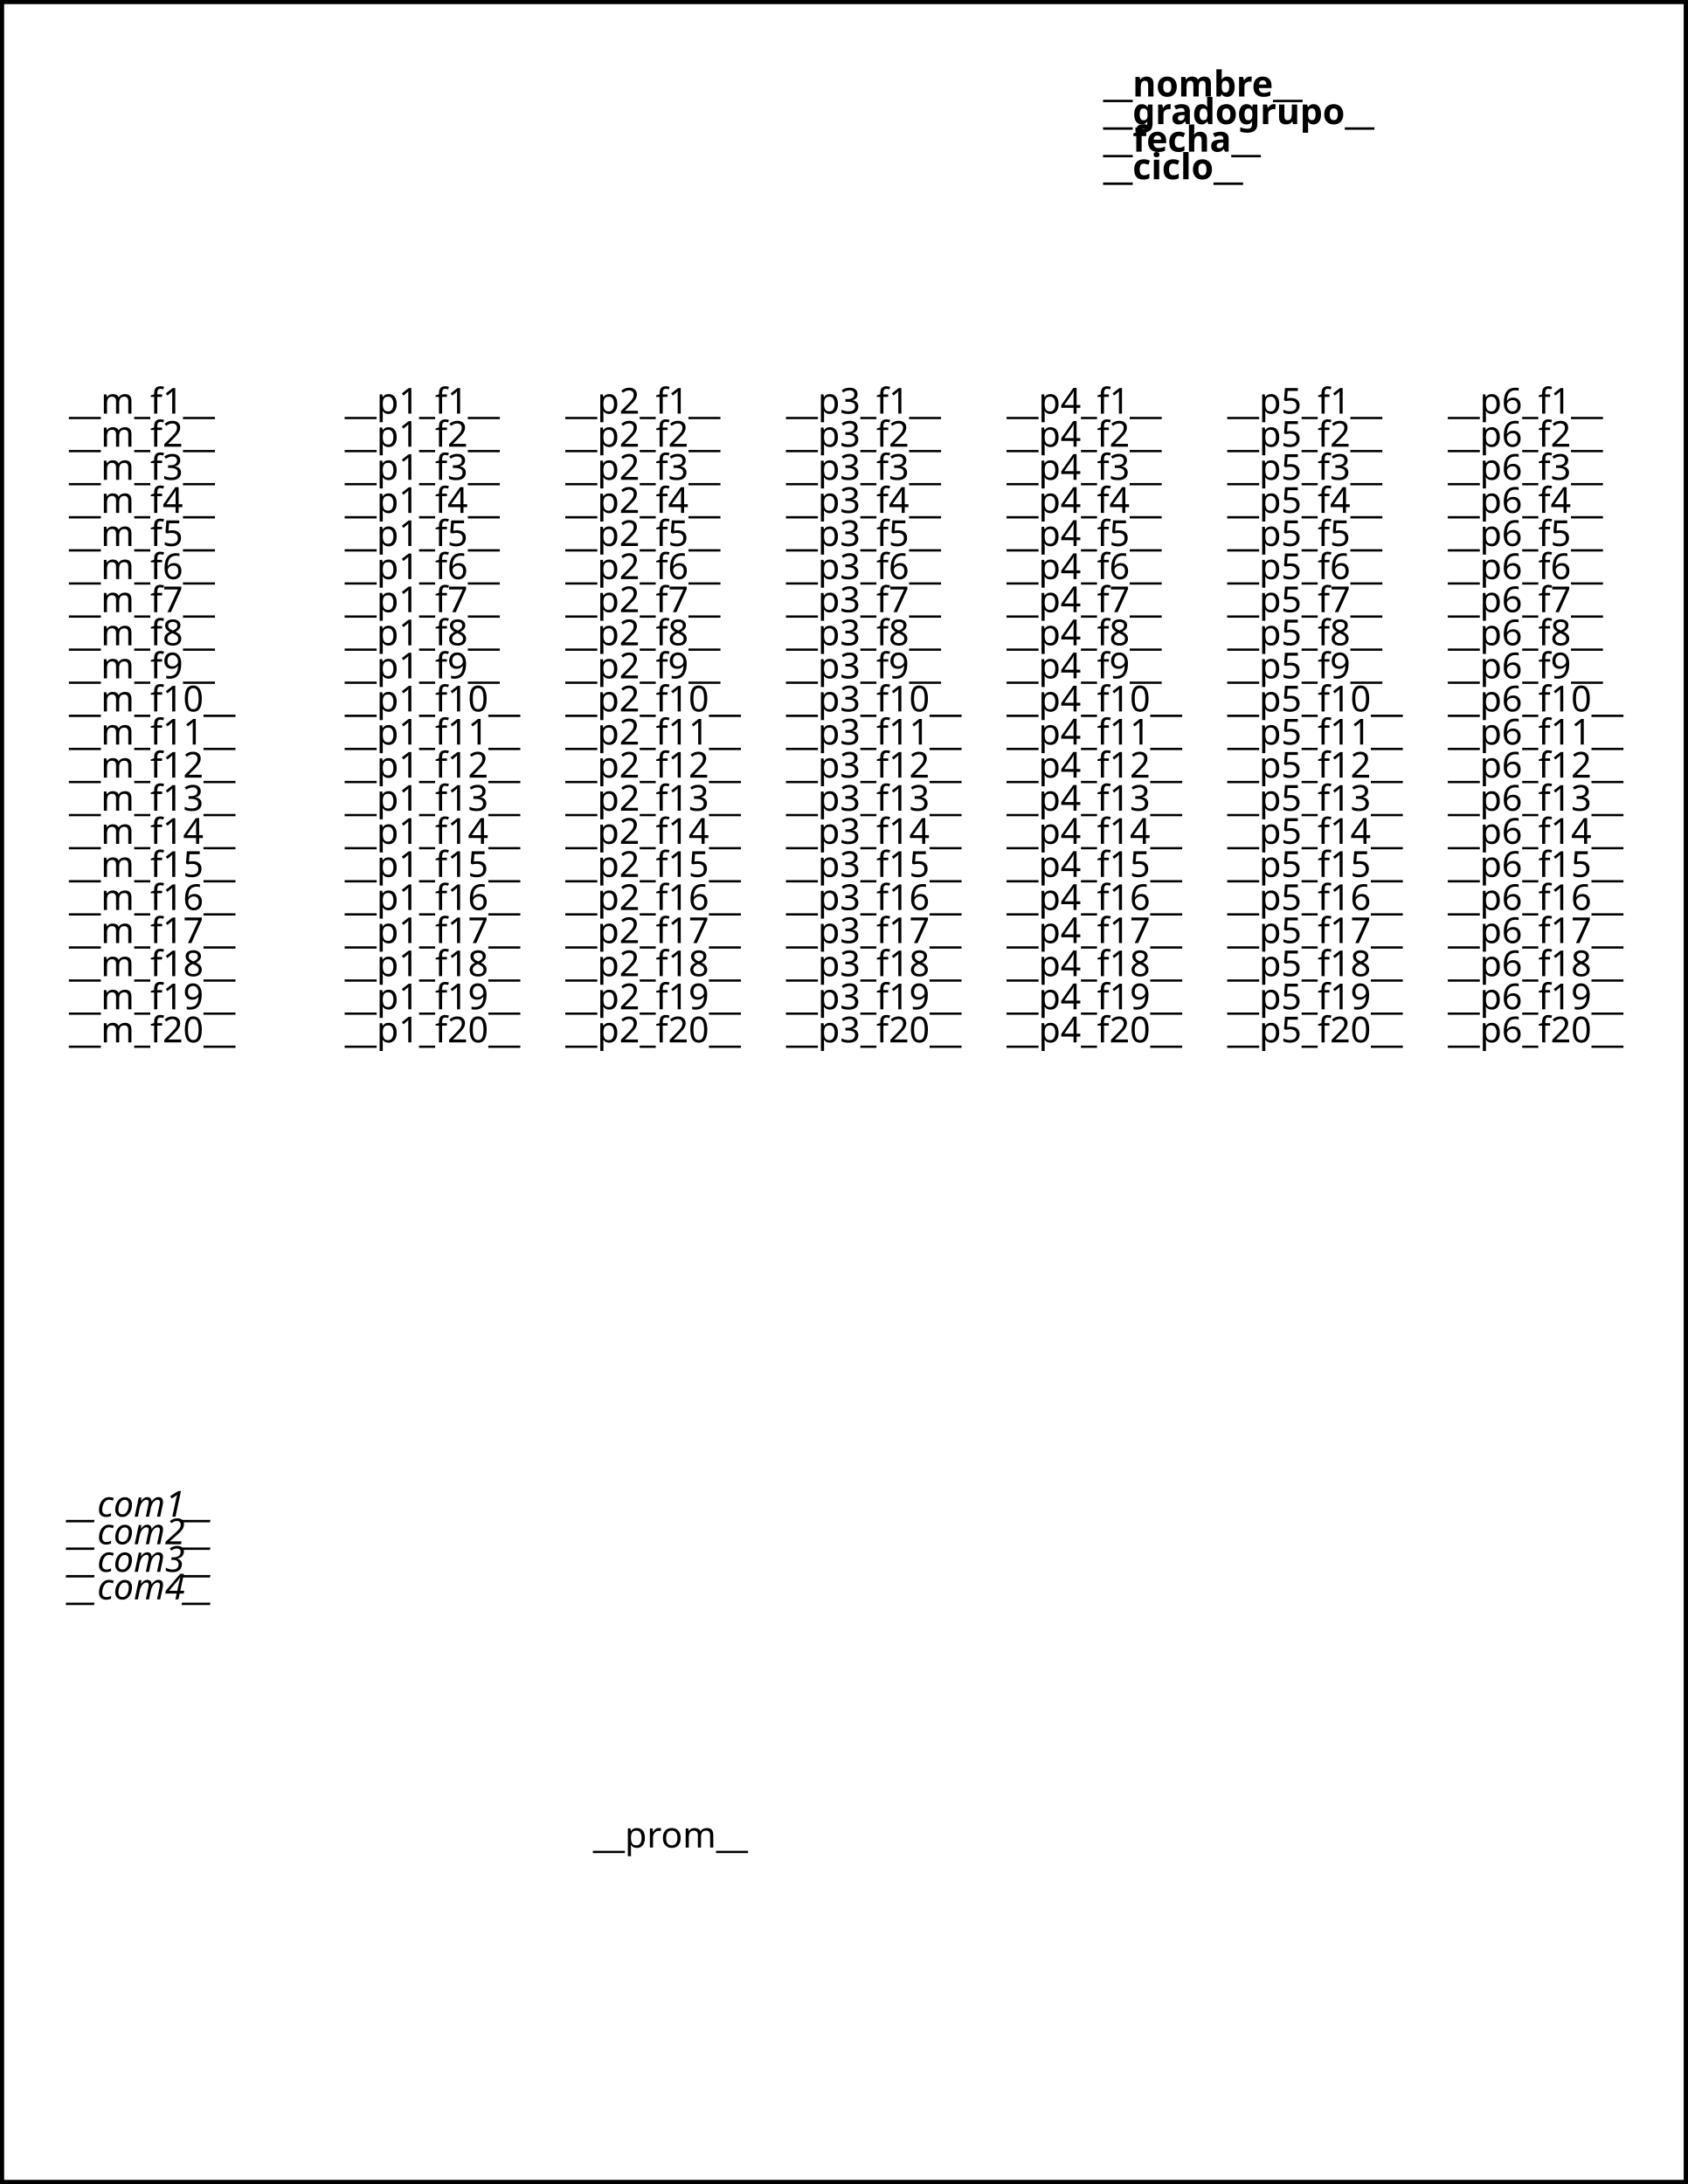
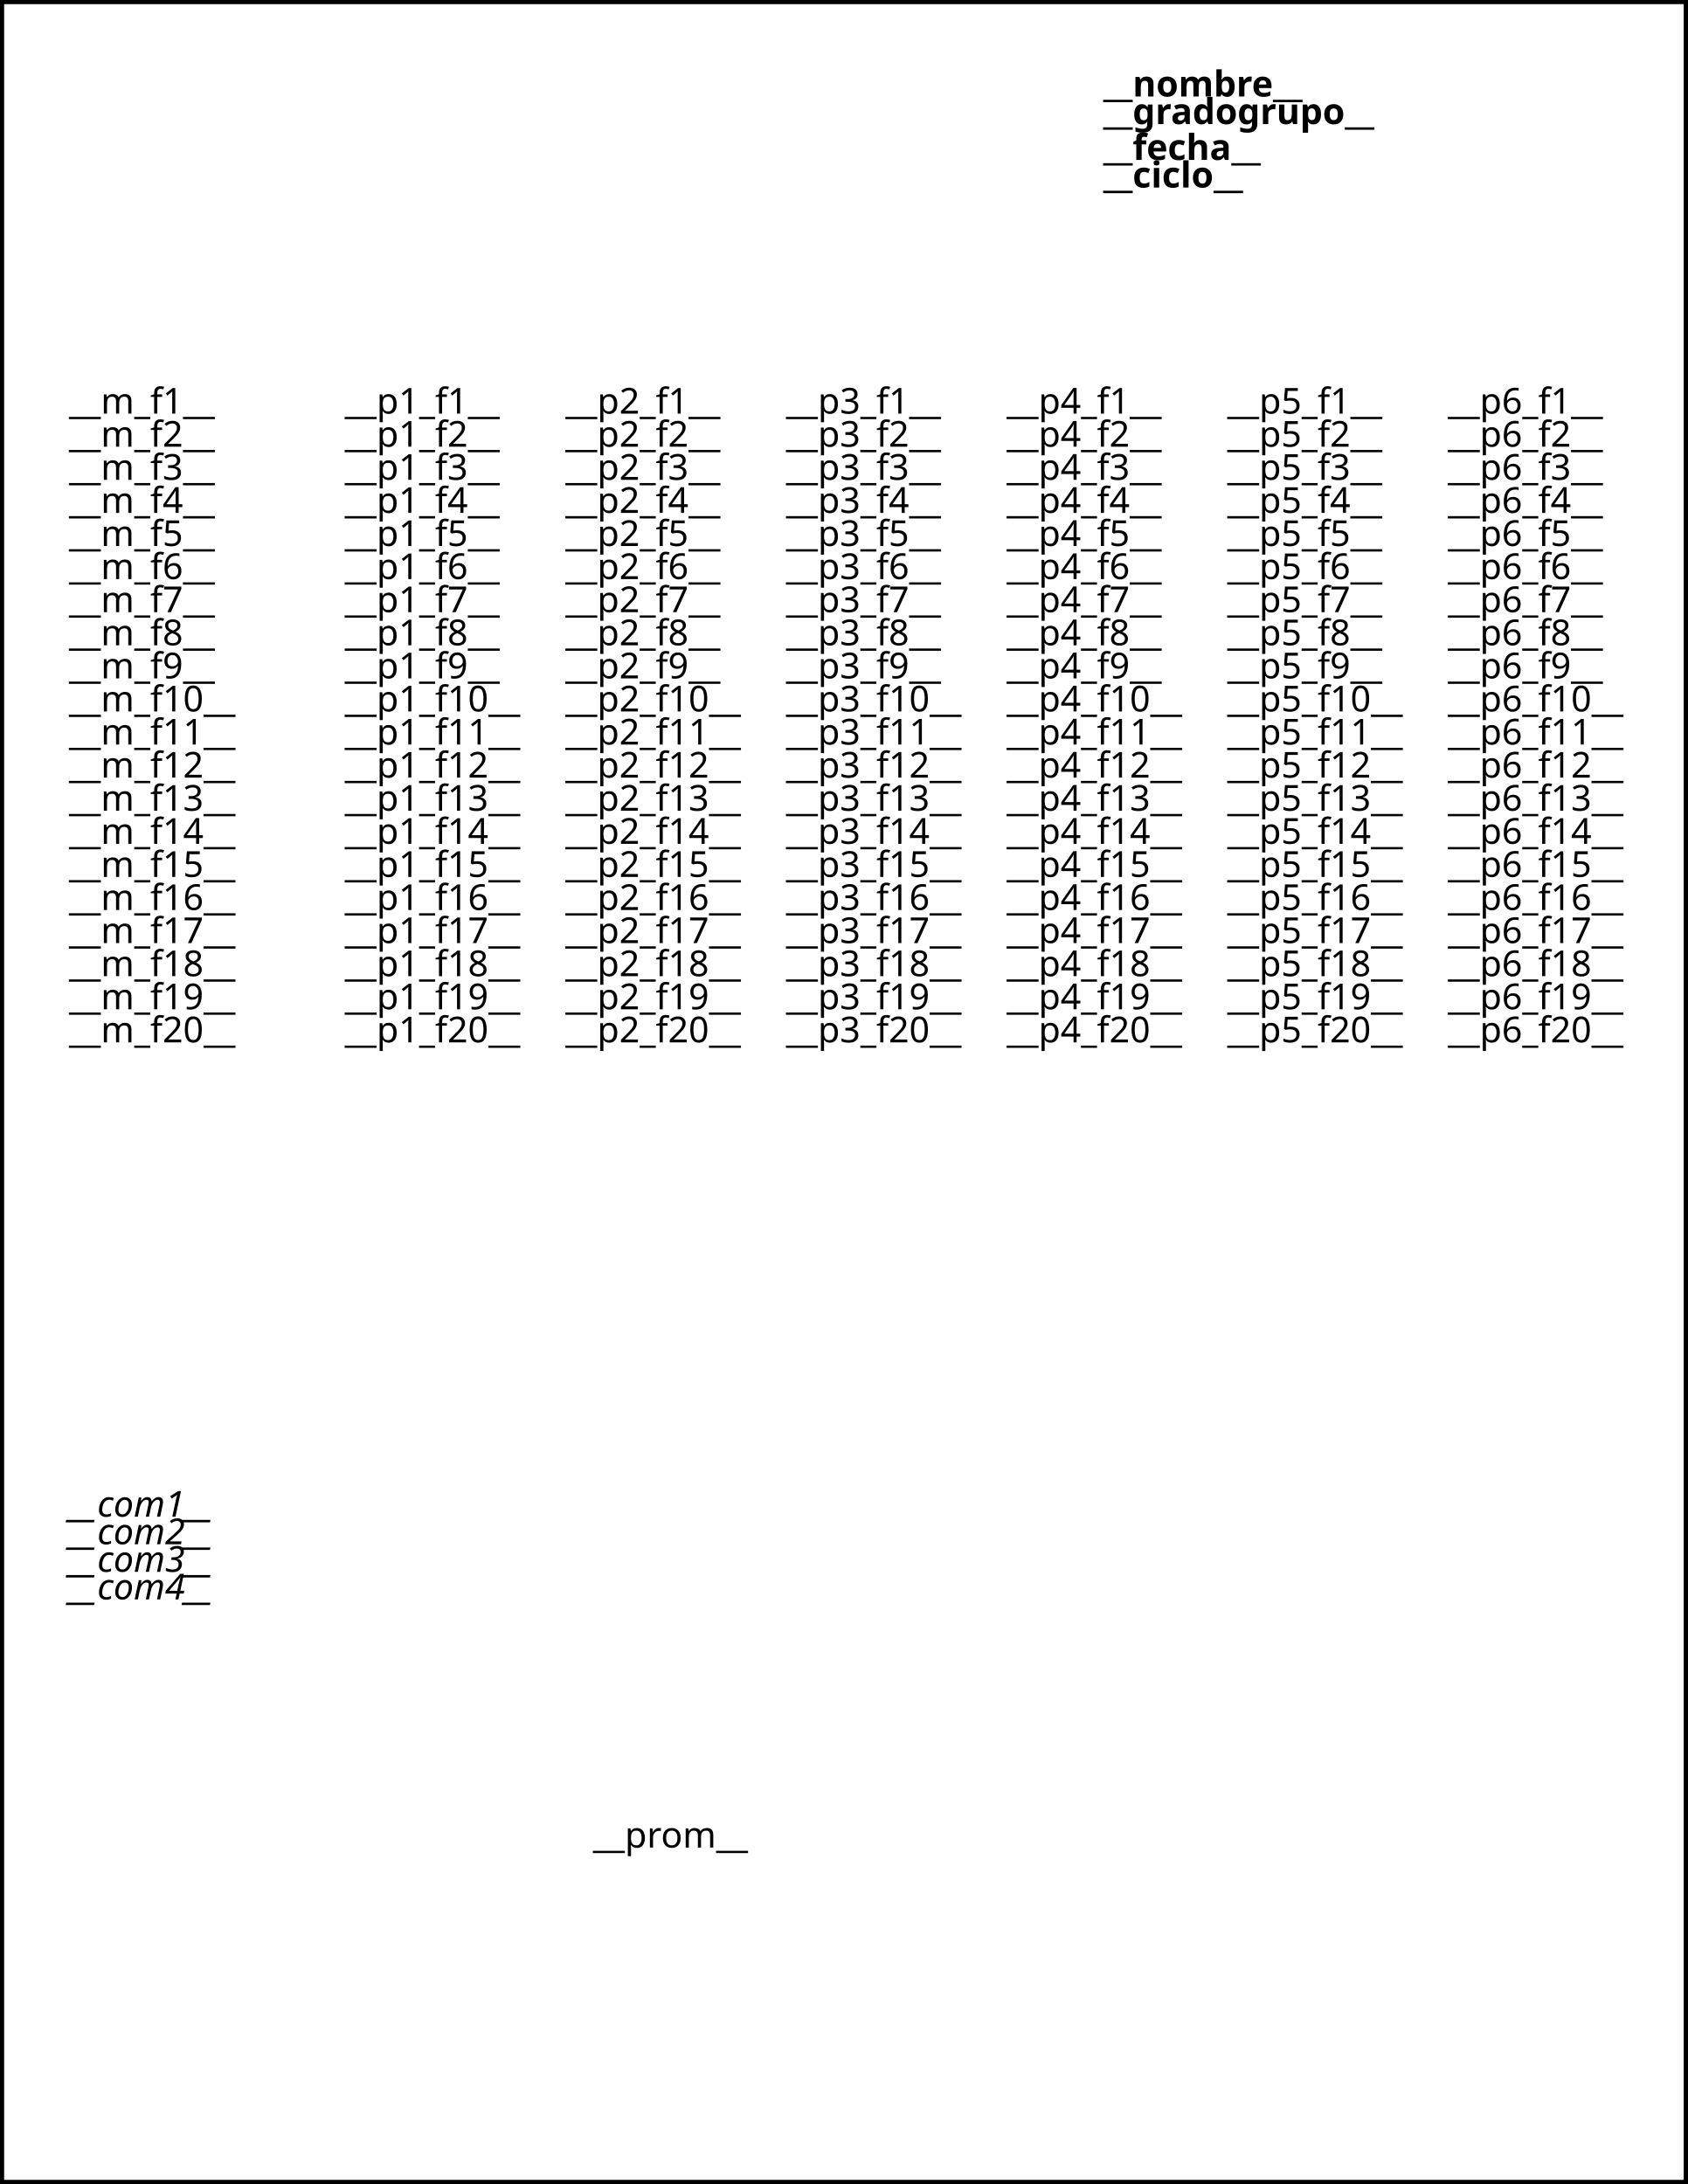
<svg xmlns="http://www.w3.org/2000/svg" width="612" height="792">
  <style>
    .style1 { font: italic 13px sans-serif }
    .style2 { font:    13px sans-serif }
    .style3 { font: bold   13px sans-serif }
  </style>
  <rect width="612" height="792" style="fill:rgb(255,255,255);stroke-width:3;stroke:rgb(0,0,0)" />
  <text x="400" y="35" class="style3">__nombre__</text>
  <text x="400" y="45" class="style3">__gradogrupo__</text>
-   <text x="400" y="55" class="style3">__fecha__</text>
-   <text x="400" y="65" class="style3">__ciclo__</text>
+   <text x="400" y="58" class="style3">__fecha__</text>
+   <text x="400" y="68" class="style3">__ciclo__</text>
  <text x="25" y="150" class="style2">__m_f1__</text>
  <text x="25" y="162" class="style2">__m_f2__</text>
  <text x="25" y="174" class="style2">__m_f3__</text>
  <text x="25" y="186" class="style2">__m_f4__</text>
  <text x="25" y="198" class="style2">__m_f5__</text>
  <text x="25" y="210" class="style2">__m_f6__</text>
  <text x="25" y="222" class="style2">__m_f7__</text>
  <text x="25" y="234" class="style2">__m_f8__</text>
  <text x="25" y="246" class="style2">__m_f9__</text>
  <text x="25" y="258" class="style2">__m_f10__</text>
  <text x="25" y="270" class="style2">__m_f11__</text>
  <text x="25" y="282" class="style2">__m_f12__</text>
  <text x="25" y="294" class="style2">__m_f13__</text>
  <text x="25" y="306" class="style2">__m_f14__</text>
  <text x="25" y="318" class="style2">__m_f15__</text>
  <text x="25" y="330" class="style2">__m_f16__</text>
  <text x="25" y="342" class="style2">__m_f17__</text>
  <text x="25" y="354" class="style2">__m_f18__</text>
  <text x="25" y="366" class="style2">__m_f19__</text>
  <text x="25" y="378" class="style2">__m_f20__</text>
  <text x="125" y="150" class="style2">__p1_f1__</text>
  <text x="125" y="162" class="style2">__p1_f2__</text>
  <text x="125" y="174" class="style2">__p1_f3__</text>
  <text x="125" y="186" class="style2">__p1_f4__</text>
  <text x="125" y="198" class="style2">__p1_f5__</text>
  <text x="125" y="210" class="style2">__p1_f6__</text>
  <text x="125" y="222" class="style2">__p1_f7__</text>
  <text x="125" y="234" class="style2">__p1_f8__</text>
  <text x="125" y="246" class="style2">__p1_f9__</text>
  <text x="125" y="258" class="style2">__p1_f10__</text>
  <text x="125" y="270" class="style2">__p1_f11__</text>
  <text x="125" y="282" class="style2">__p1_f12__</text>
  <text x="125" y="294" class="style2">__p1_f13__</text>
  <text x="125" y="306" class="style2">__p1_f14__</text>
  <text x="125" y="318" class="style2">__p1_f15__</text>
  <text x="125" y="330" class="style2">__p1_f16__</text>
  <text x="125" y="342" class="style2">__p1_f17__</text>
  <text x="125" y="354" class="style2">__p1_f18__</text>
  <text x="125" y="366" class="style2">__p1_f19__</text>
  <text x="125" y="378" class="style2">__p1_f20__</text>
  <text x="205" y="150" class="style2">__p2_f1__</text>
  <text x="205" y="162" class="style2">__p2_f2__</text>
  <text x="205" y="174" class="style2">__p2_f3__</text>
  <text x="205" y="186" class="style2">__p2_f4__</text>
  <text x="205" y="198" class="style2">__p2_f5__</text>
  <text x="205" y="210" class="style2">__p2_f6__</text>
  <text x="205" y="222" class="style2">__p2_f7__</text>
  <text x="205" y="234" class="style2">__p2_f8__</text>
  <text x="205" y="246" class="style2">__p2_f9__</text>
  <text x="205" y="258" class="style2">__p2_f10__</text>
  <text x="205" y="270" class="style2">__p2_f11__</text>
  <text x="205" y="282" class="style2">__p2_f12__</text>
  <text x="205" y="294" class="style2">__p2_f13__</text>
  <text x="205" y="306" class="style2">__p2_f14__</text>
  <text x="205" y="318" class="style2">__p2_f15__</text>
  <text x="205" y="330" class="style2">__p2_f16__</text>
  <text x="205" y="342" class="style2">__p2_f17__</text>
  <text x="205" y="354" class="style2">__p2_f18__</text>
  <text x="205" y="366" class="style2">__p2_f19__</text>
  <text x="205" y="378" class="style2">__p2_f20__</text>
  <text x="285" y="150" class="style2">__p3_f1__</text>
  <text x="285" y="162" class="style2">__p3_f2__</text>
  <text x="285" y="174" class="style2">__p3_f3__</text>
  <text x="285" y="186" class="style2">__p3_f4__</text>
  <text x="285" y="198" class="style2">__p3_f5__</text>
  <text x="285" y="210" class="style2">__p3_f6__</text>
  <text x="285" y="222" class="style2">__p3_f7__</text>
  <text x="285" y="234" class="style2">__p3_f8__</text>
  <text x="285" y="246" class="style2">__p3_f9__</text>
  <text x="285" y="258" class="style2">__p3_f10__</text>
  <text x="285" y="270" class="style2">__p3_f11__</text>
  <text x="285" y="282" class="style2">__p3_f12__</text>
  <text x="285" y="294" class="style2">__p3_f13__</text>
  <text x="285" y="306" class="style2">__p3_f14__</text>
  <text x="285" y="318" class="style2">__p3_f15__</text>
  <text x="285" y="330" class="style2">__p3_f16__</text>
  <text x="285" y="342" class="style2">__p3_f17__</text>
  <text x="285" y="354" class="style2">__p3_f18__</text>
  <text x="285" y="366" class="style2">__p3_f19__</text>
  <text x="285" y="378" class="style2">__p3_f20__</text>
  <text x="365" y="150" class="style2">__p4_f1__</text>
  <text x="365" y="162" class="style2">__p4_f2__</text>
  <text x="365" y="174" class="style2">__p4_f3__</text>
  <text x="365" y="186" class="style2">__p4_f4__</text>
  <text x="365" y="198" class="style2">__p4_f5__</text>
  <text x="365" y="210" class="style2">__p4_f6__</text>
  <text x="365" y="222" class="style2">__p4_f7__</text>
  <text x="365" y="234" class="style2">__p4_f8__</text>
  <text x="365" y="246" class="style2">__p4_f9__</text>
  <text x="365" y="258" class="style2">__p4_f10__</text>
  <text x="365" y="270" class="style2">__p4_f11__</text>
  <text x="365" y="282" class="style2">__p4_f12__</text>
  <text x="365" y="294" class="style2">__p4_f13__</text>
  <text x="365" y="306" class="style2">__p4_f14__</text>
  <text x="365" y="318" class="style2">__p4_f15__</text>
  <text x="365" y="330" class="style2">__p4_f16__</text>
  <text x="365" y="342" class="style2">__p4_f17__</text>
  <text x="365" y="354" class="style2">__p4_f18__</text>
  <text x="365" y="366" class="style2">__p4_f19__</text>
  <text x="365" y="378" class="style2">__p4_f20__</text>
  <text x="445" y="150" class="style2">__p5_f1__</text>
  <text x="445" y="162" class="style2">__p5_f2__</text>
  <text x="445" y="174" class="style2">__p5_f3__</text>
  <text x="445" y="186" class="style2">__p5_f4__</text>
  <text x="445" y="198" class="style2">__p5_f5__</text>
  <text x="445" y="210" class="style2">__p5_f6__</text>
  <text x="445" y="222" class="style2">__p5_f7__</text>
  <text x="445" y="234" class="style2">__p5_f8__</text>
  <text x="445" y="246" class="style2">__p5_f9__</text>
  <text x="445" y="258" class="style2">__p5_f10__</text>
  <text x="445" y="270" class="style2">__p5_f11__</text>
  <text x="445" y="282" class="style2">__p5_f12__</text>
  <text x="445" y="294" class="style2">__p5_f13__</text>
  <text x="445" y="306" class="style2">__p5_f14__</text>
  <text x="445" y="318" class="style2">__p5_f15__</text>
  <text x="445" y="330" class="style2">__p5_f16__</text>
  <text x="445" y="342" class="style2">__p5_f17__</text>
  <text x="445" y="354" class="style2">__p5_f18__</text>
  <text x="445" y="366" class="style2">__p5_f19__</text>
  <text x="445" y="378" class="style2">__p5_f20__</text>
  <text x="525" y="150" class="style2">__p6_f1__</text>
  <text x="525" y="162" class="style2">__p6_f2__</text>
  <text x="525" y="174" class="style2">__p6_f3__</text>
  <text x="525" y="186" class="style2">__p6_f4__</text>
  <text x="525" y="198" class="style2">__p6_f5__</text>
  <text x="525" y="210" class="style2">__p6_f6__</text>
  <text x="525" y="222" class="style2">__p6_f7__</text>
  <text x="525" y="234" class="style2">__p6_f8__</text>
  <text x="525" y="246" class="style2">__p6_f9__</text>
  <text x="525" y="258" class="style2">__p6_f10__</text>
  <text x="525" y="270" class="style2">__p6_f11__</text>
  <text x="525" y="282" class="style2">__p6_f12__</text>
  <text x="525" y="294" class="style2">__p6_f13__</text>
  <text x="525" y="306" class="style2">__p6_f14__</text>
  <text x="525" y="318" class="style2">__p6_f15__</text>
  <text x="525" y="330" class="style2">__p6_f16__</text>
  <text x="525" y="342" class="style2">__p6_f17__</text>
  <text x="525" y="354" class="style2">__p6_f18__</text>
  <text x="525" y="366" class="style2">__p6_f19__</text>
  <text x="525" y="378" class="style2">__p6_f20__</text>
  <text x="25" y="550" class="style1">__com1__</text>
  <text x="25" y="560" class="style1">__com2__</text>
  <text x="25" y="570" class="style1">__com3__</text>
  <text x="25" y="580" class="style1">__com4__</text>
  <text x="215" y="670" class="style2">__prom__</text>
</svg>
